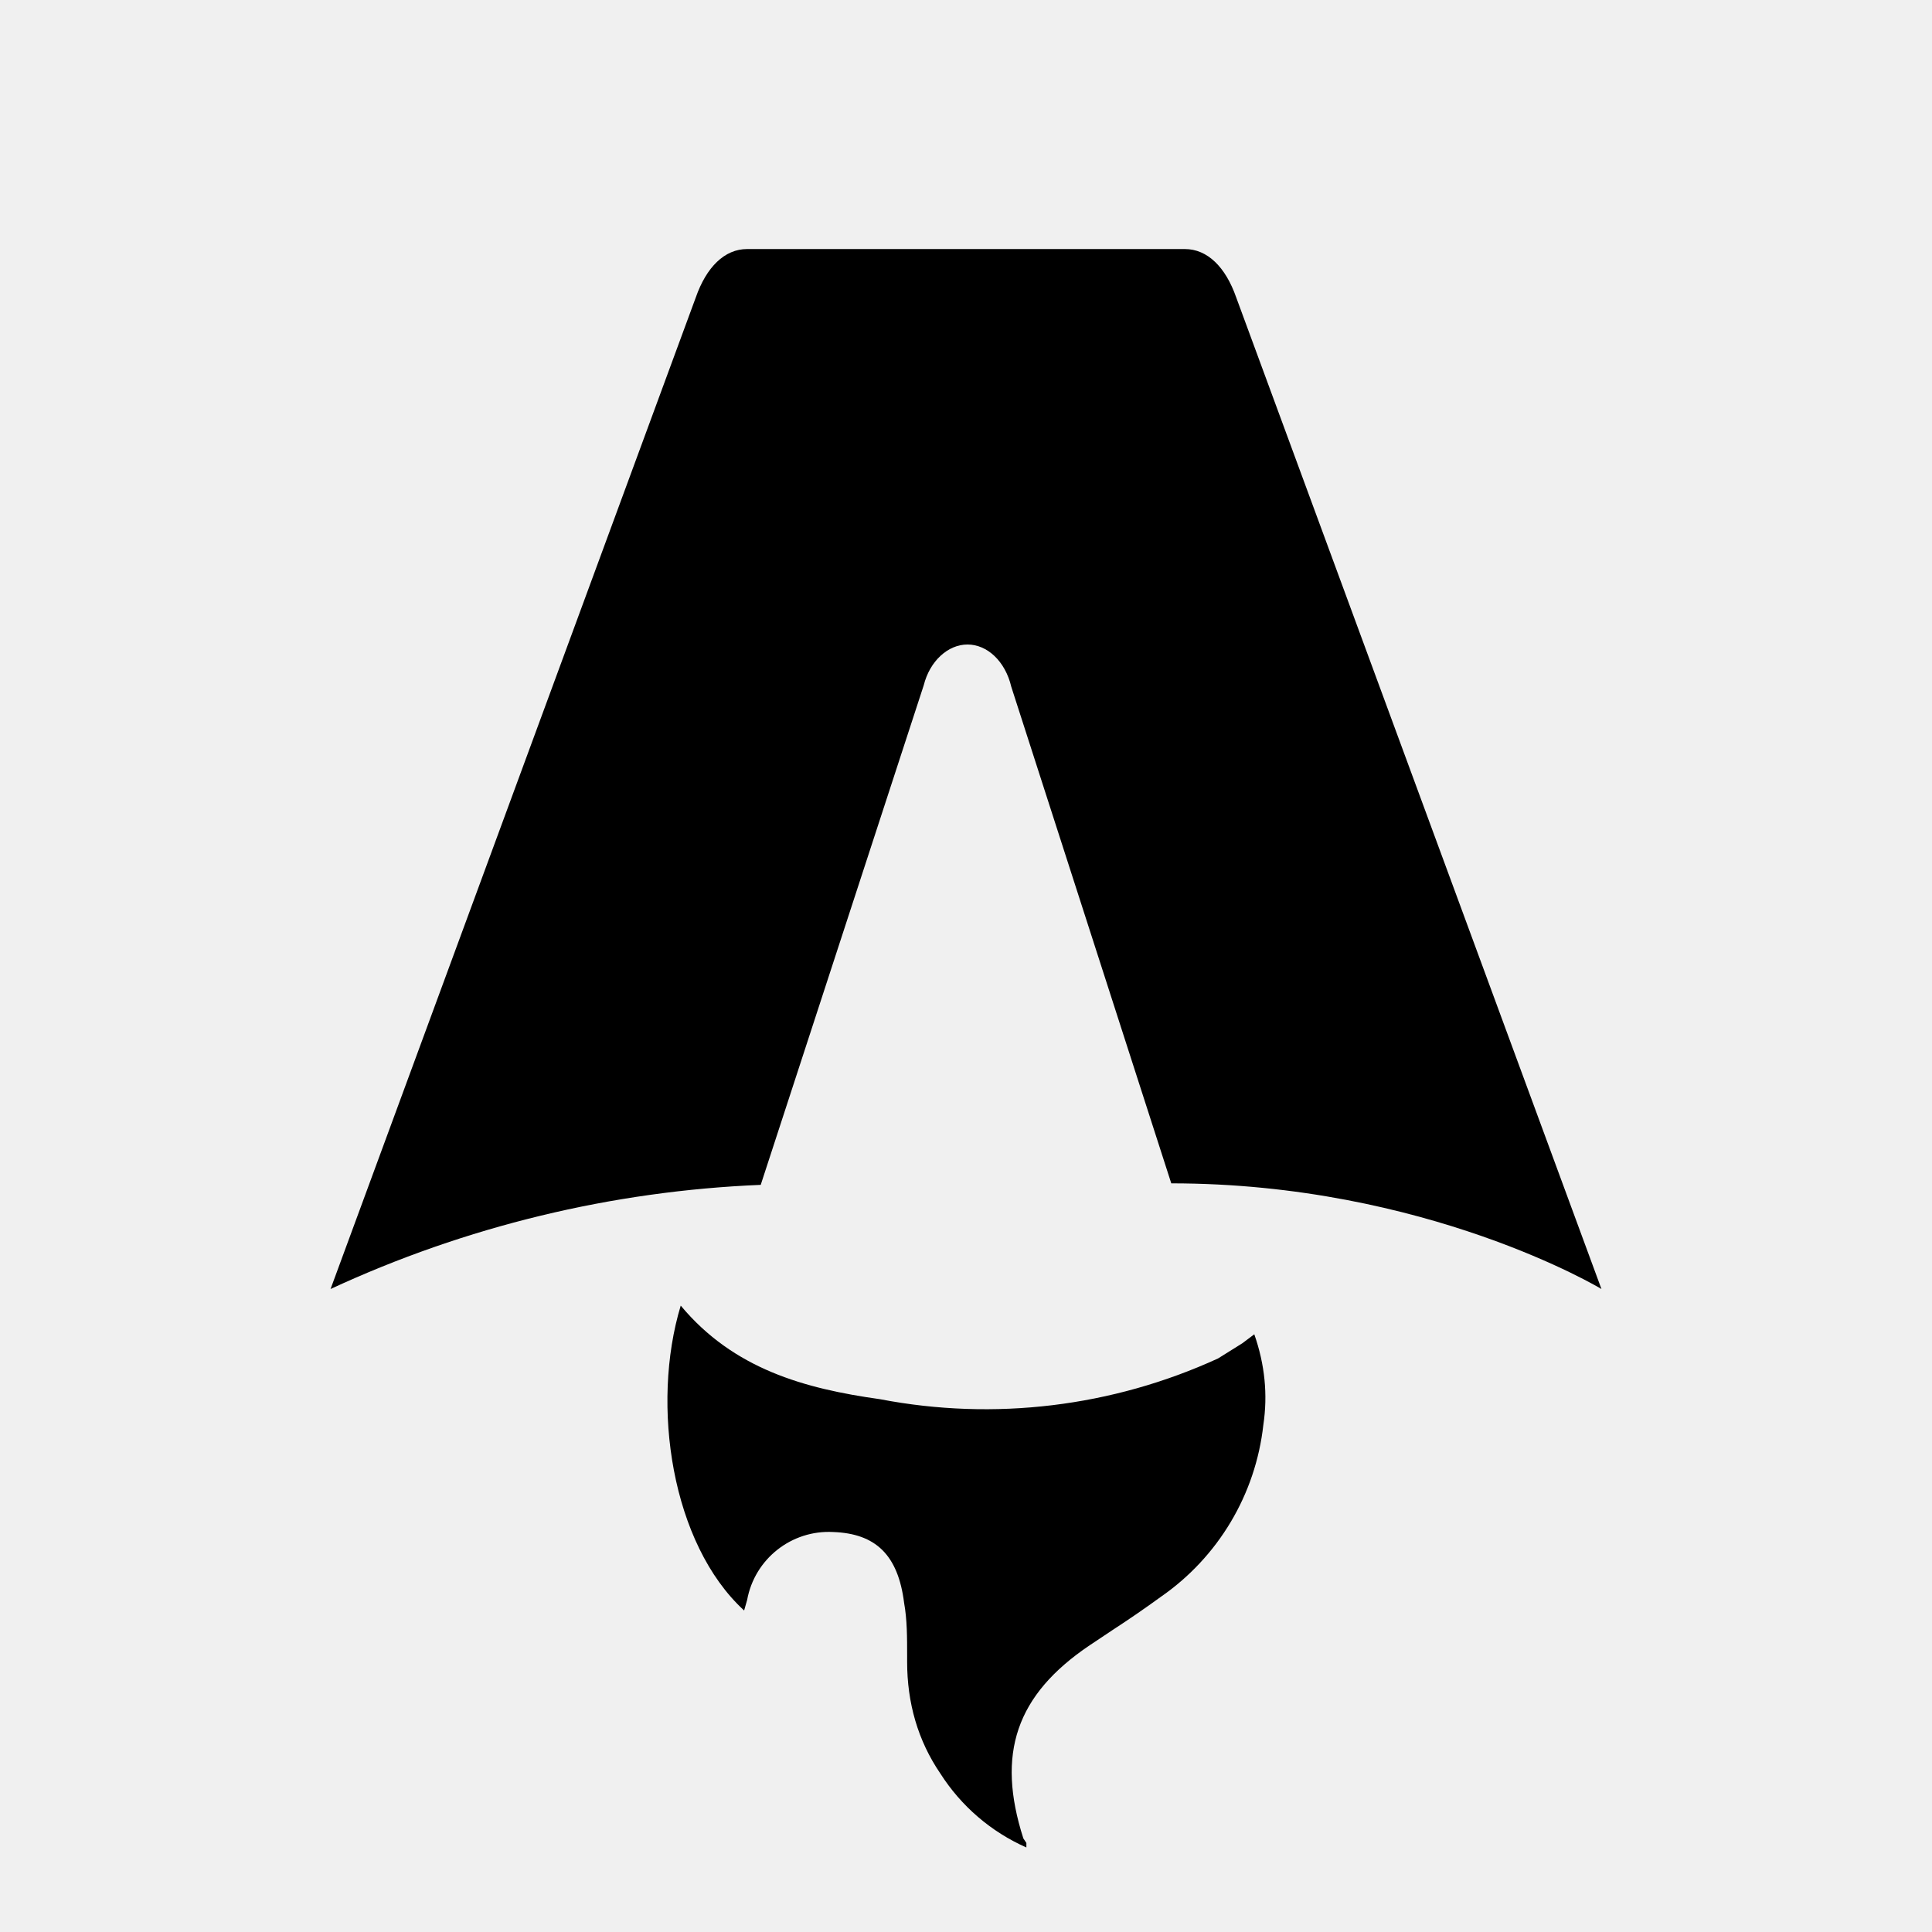
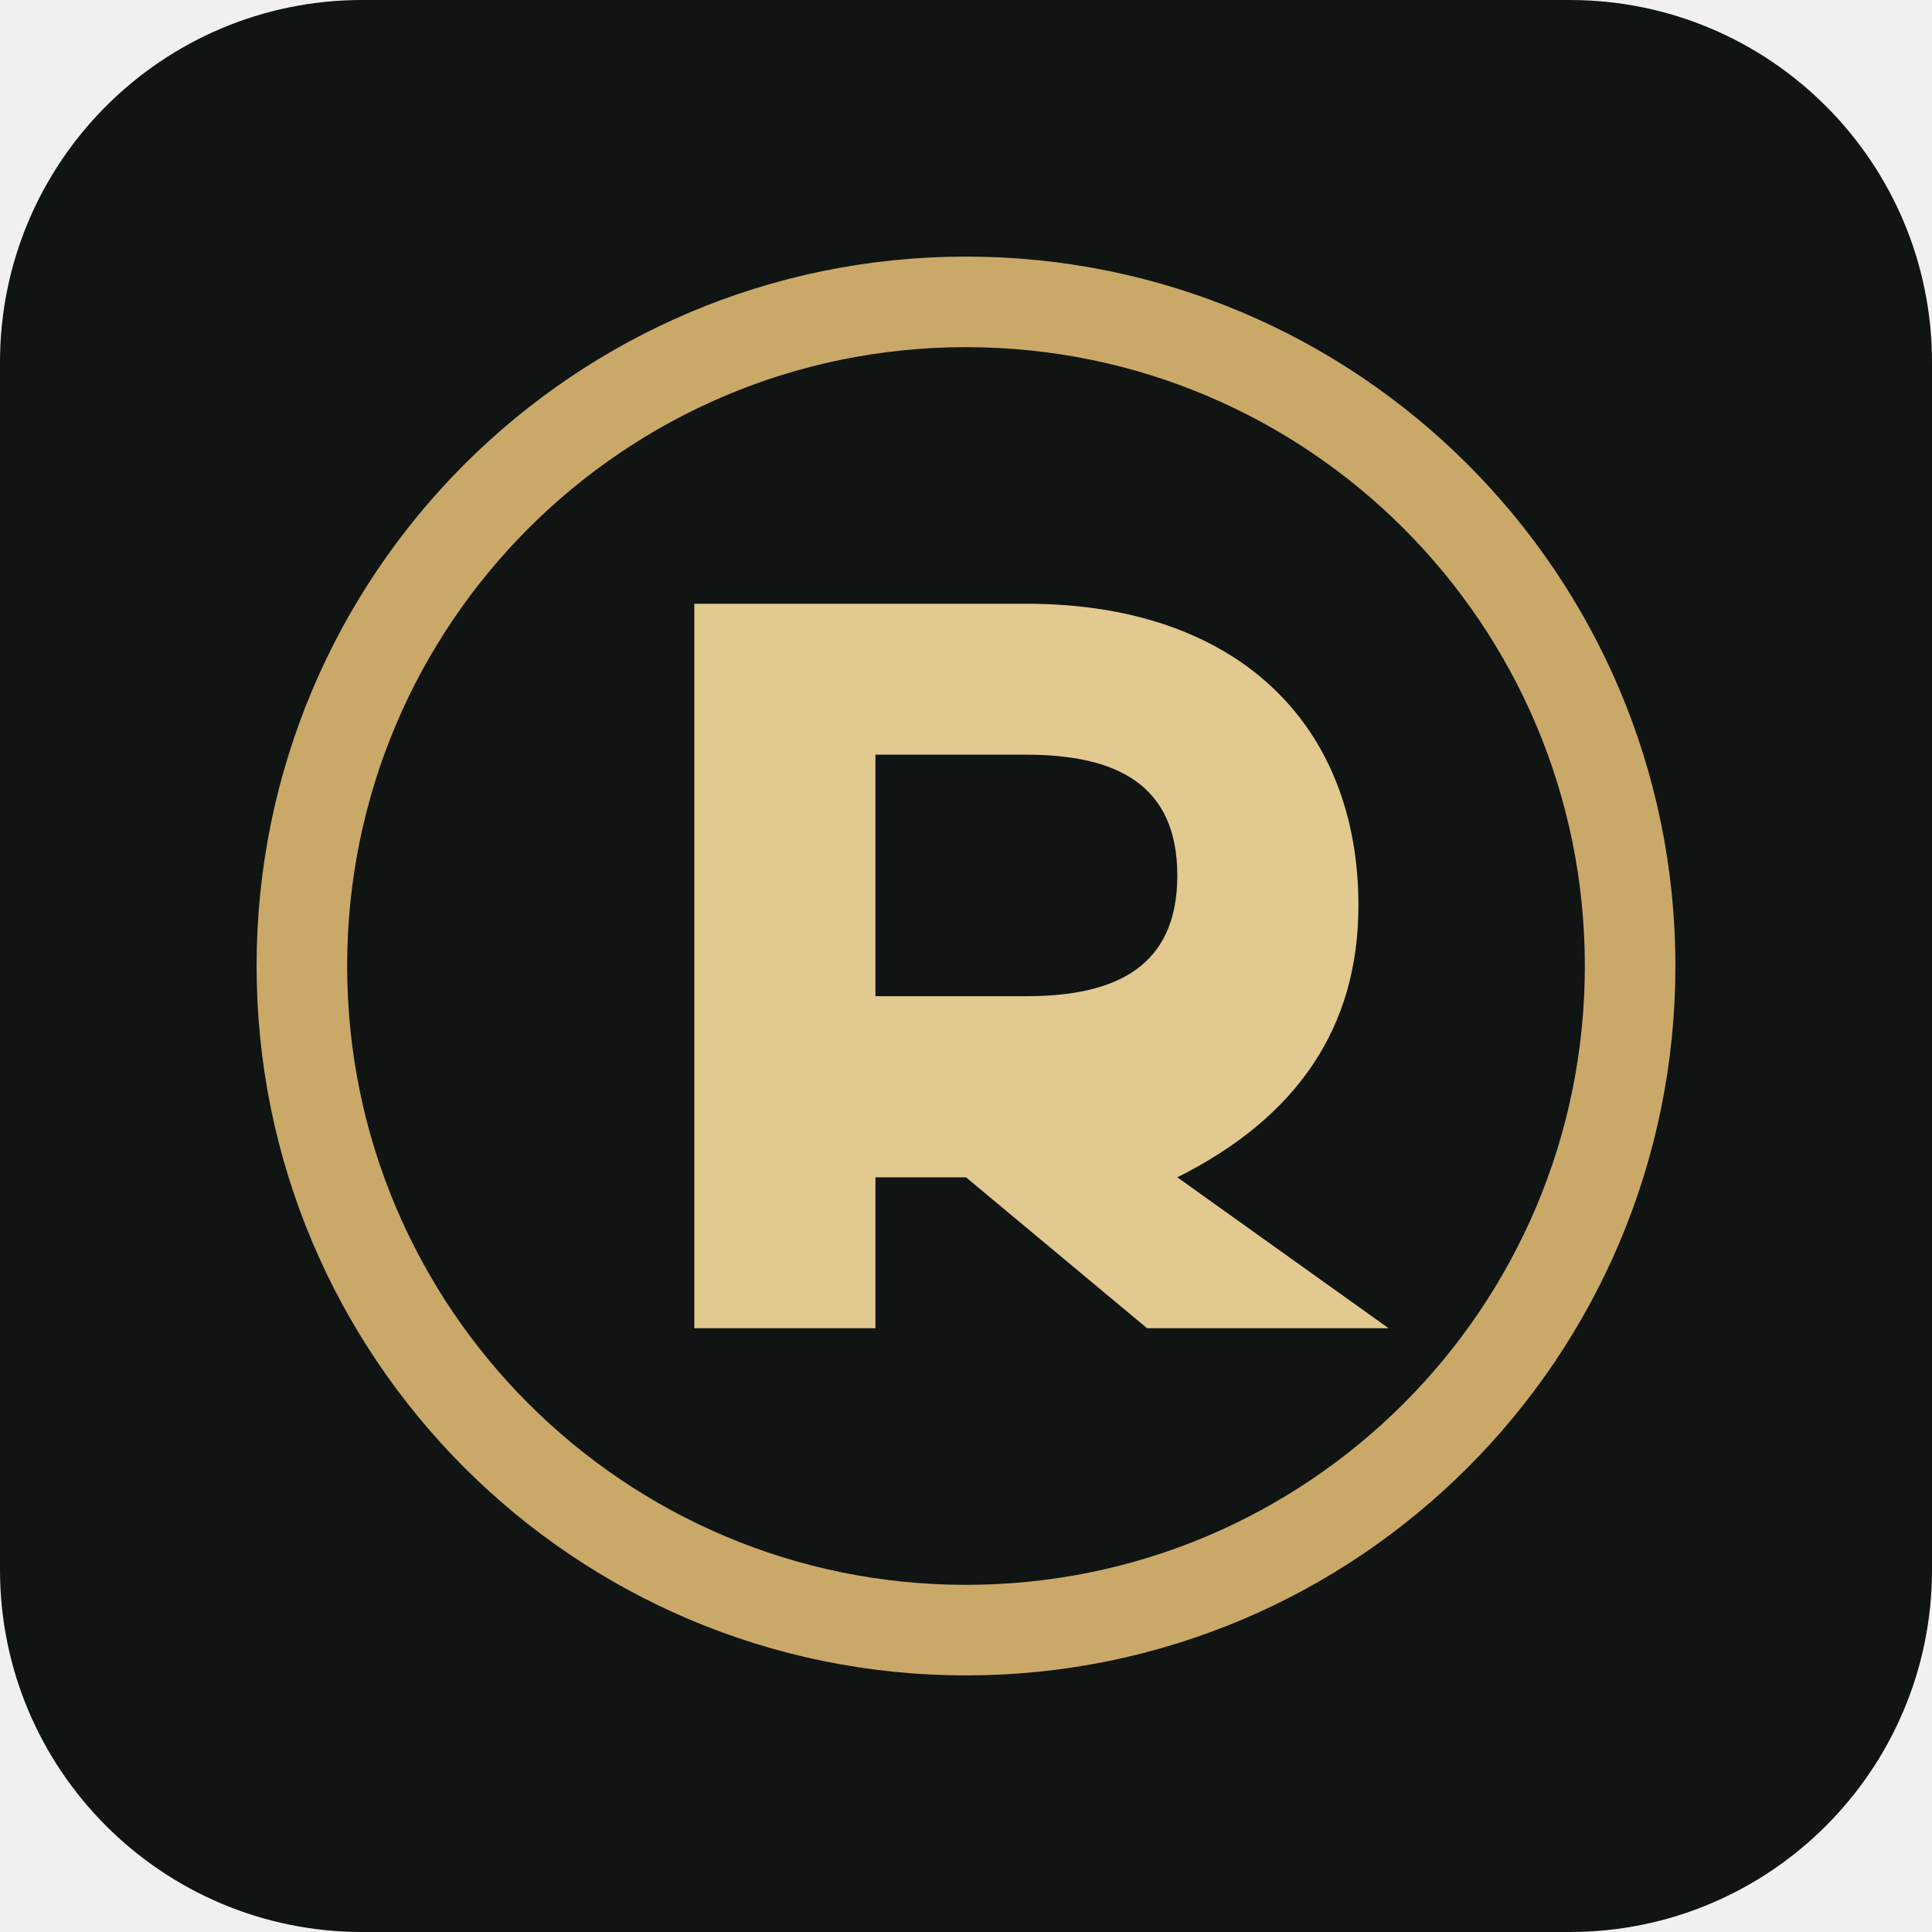
- <svg xmlns="http://www.w3.org/2000/svg" fill="none" viewBox="0 0 128 128">
-   <path d="M50.4 78.5a75.1 75.1 0 0 0-28.5 6.9l24.2-65.7c.7-2 1.9-3.2 3.4-3.2h29c1.5 0 2.7 1.2 3.4 3.2l24.2 65.7s-11.6-7-28.5-7L67 45.5c-.4-1.7-1.6-2.8-2.9-2.8-1.3 0-2.5 1.1-2.9 2.7L50.4 78.5Zm-1.1 28.2Zm-4.2-20.2c-2 6.6-.6 15.8 4.2 20.2a17.5 17.5 0 0 1 .2-.7 5.5 5.5 0 0 1 5.7-4.5c2.8.1 4.3 1.5 4.7 4.7.2 1.1.2 2.3.2 3.5v.4c0 2.7.7 5.2 2.2 7.4a13 13 0 0 0 5.7 4.9v-.3l-.2-.3c-1.8-5.6-.5-9.5 4.4-12.8l1.5-1a73 73 0 0 0 3.2-2.2 16 16 0 0 0 6.8-11.4c.3-2 .1-4-.6-6l-.8.6-1.6 1a37 37 0 0 1-22.4 2.7c-5-.7-9.7-2-13.2-6.2Z" />
-   <style>
-         path { fill: #000; }
-         @media (prefers-color-scheme: dark) {
-             path { fill: #FFF; }
-         }
-     </style>
+ <svg xmlns="http://www.w3.org/2000/svg" viewBox="0 0 64 64" role="img" aria-label="Relicbound">
+   <rect width="64" height="64" rx="12" fill="#101413" />
+   <circle cx="32" cy="32" r="22" fill="none" stroke="#caa968" stroke-width="3" />
+   <path d="M23 44V20h11c7 0 11 4 11 10 0 4-2 7-6 9l7 5h-8l-6-5h-3v5zm6-11h5c3 0 5-1 5-4s-2-4-5-4h-5z" fill="#e2c98f" />
</svg>
